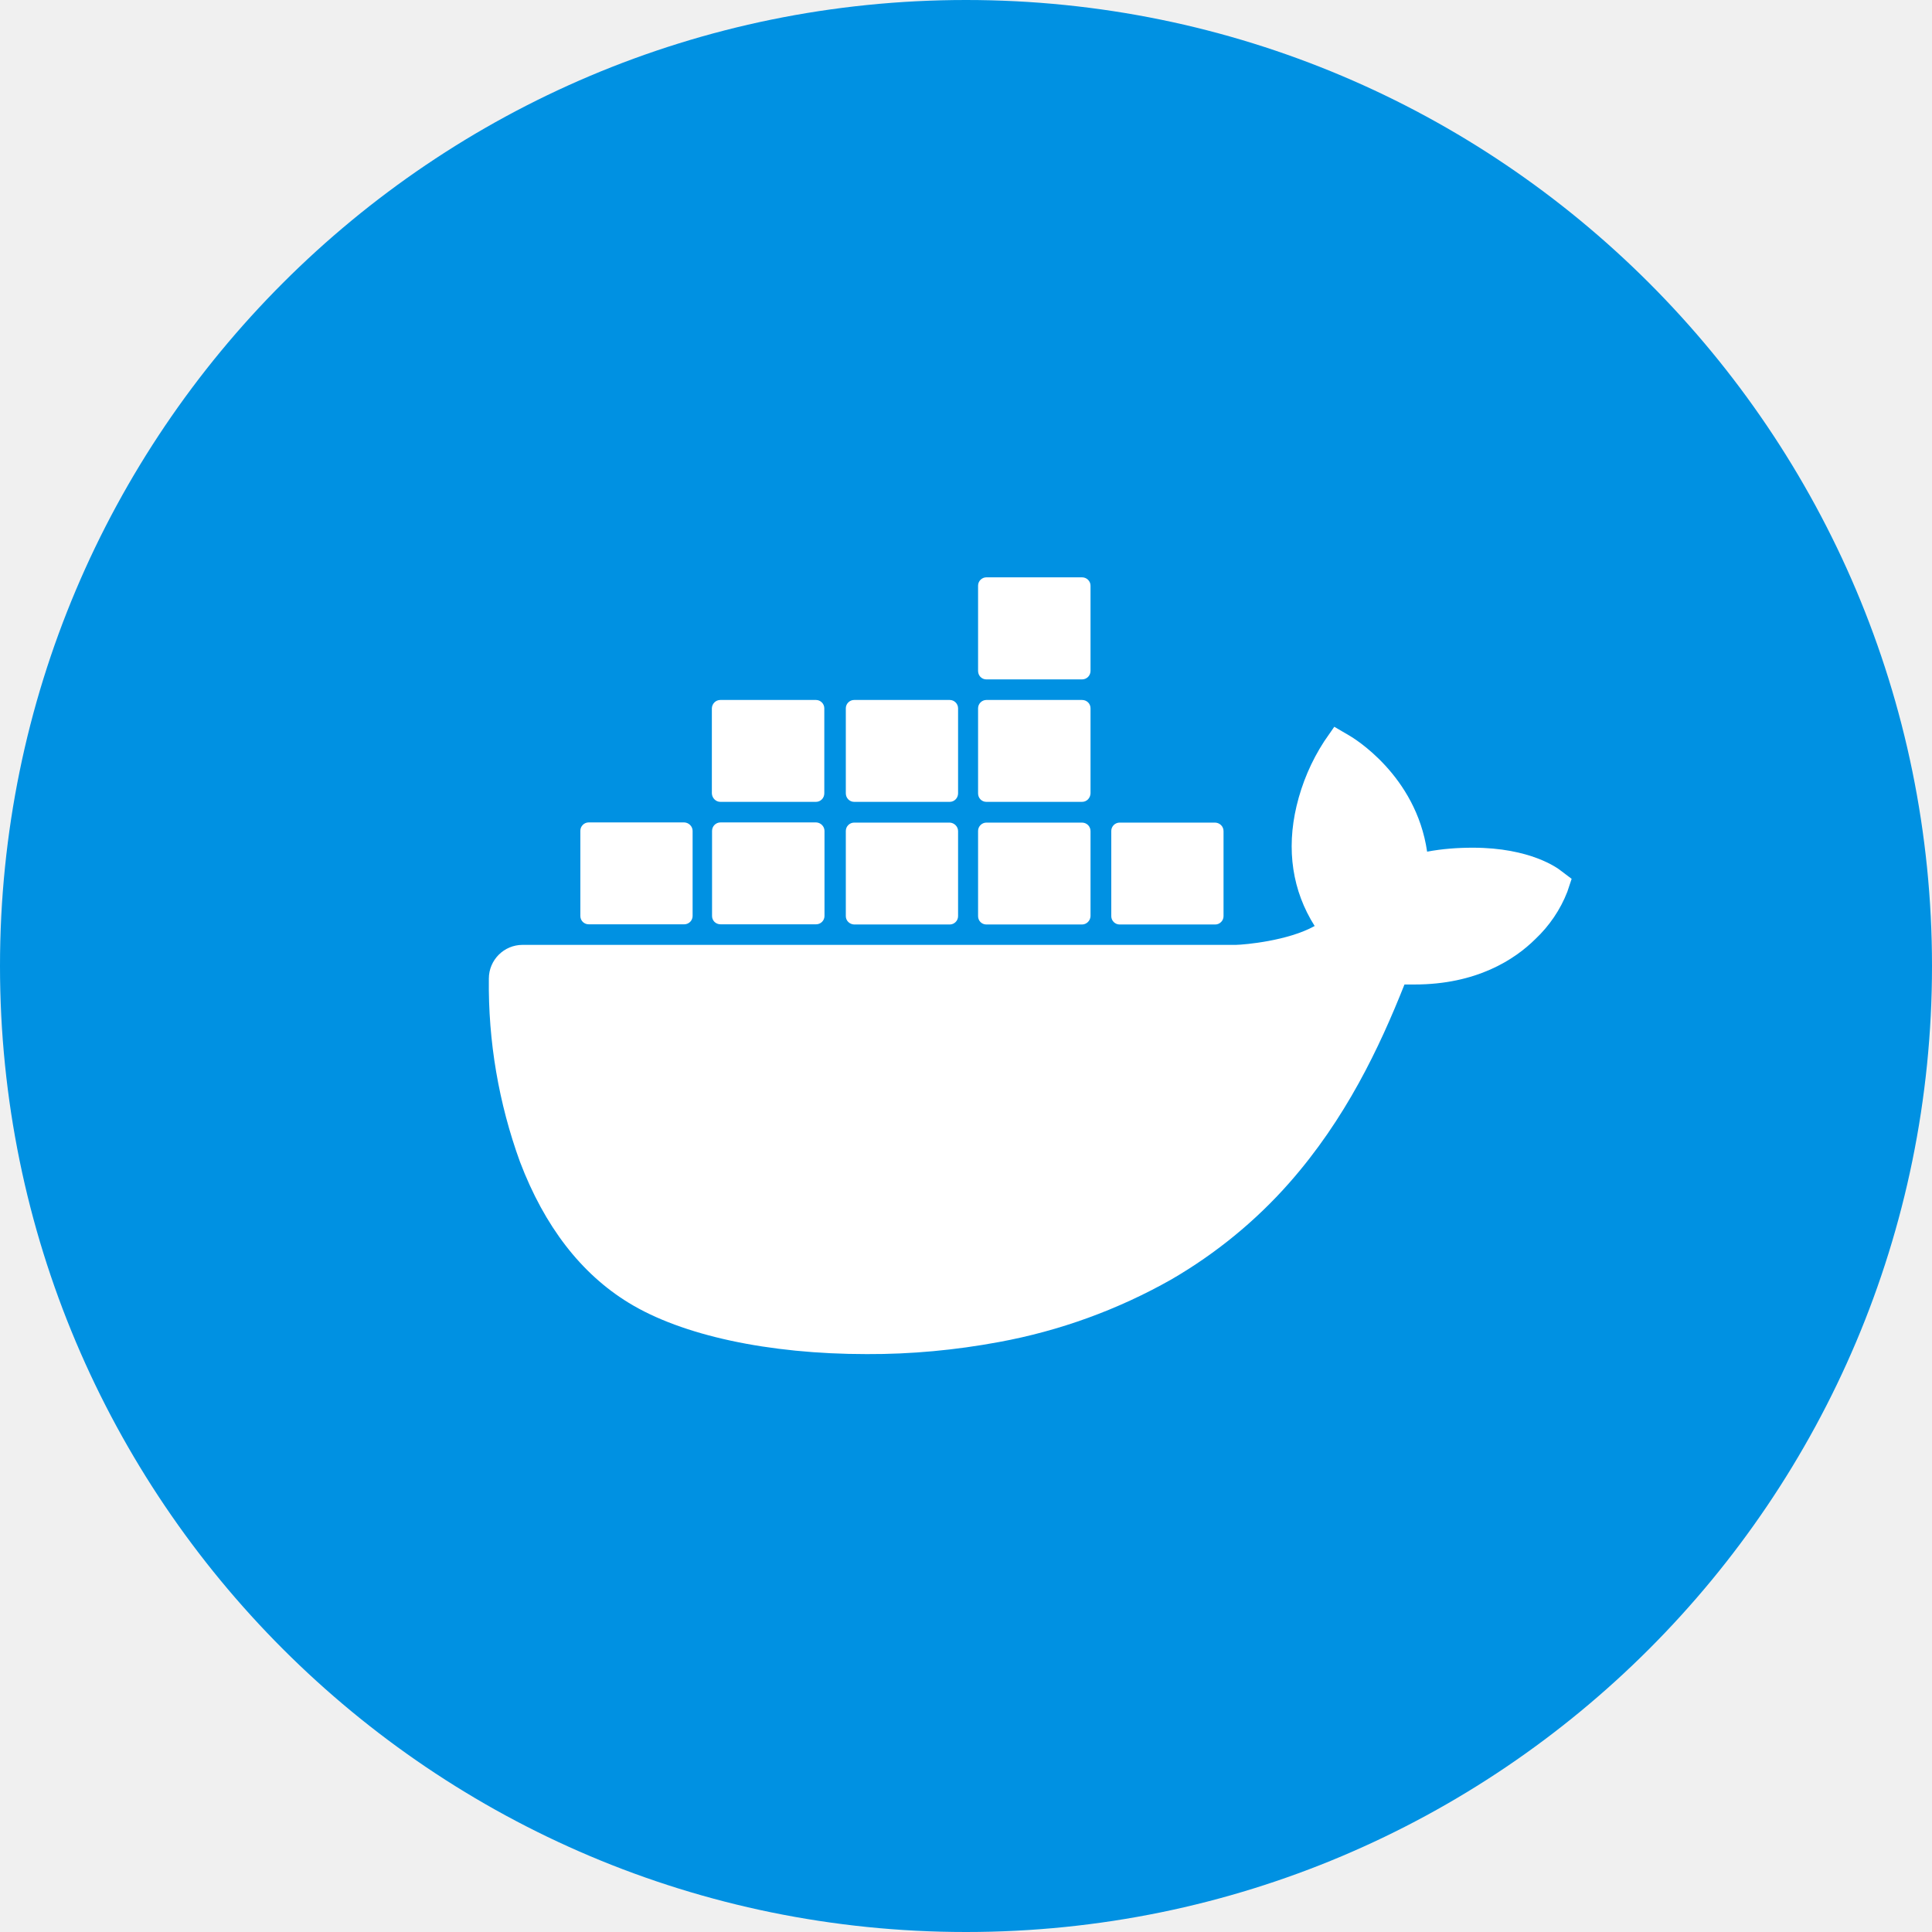
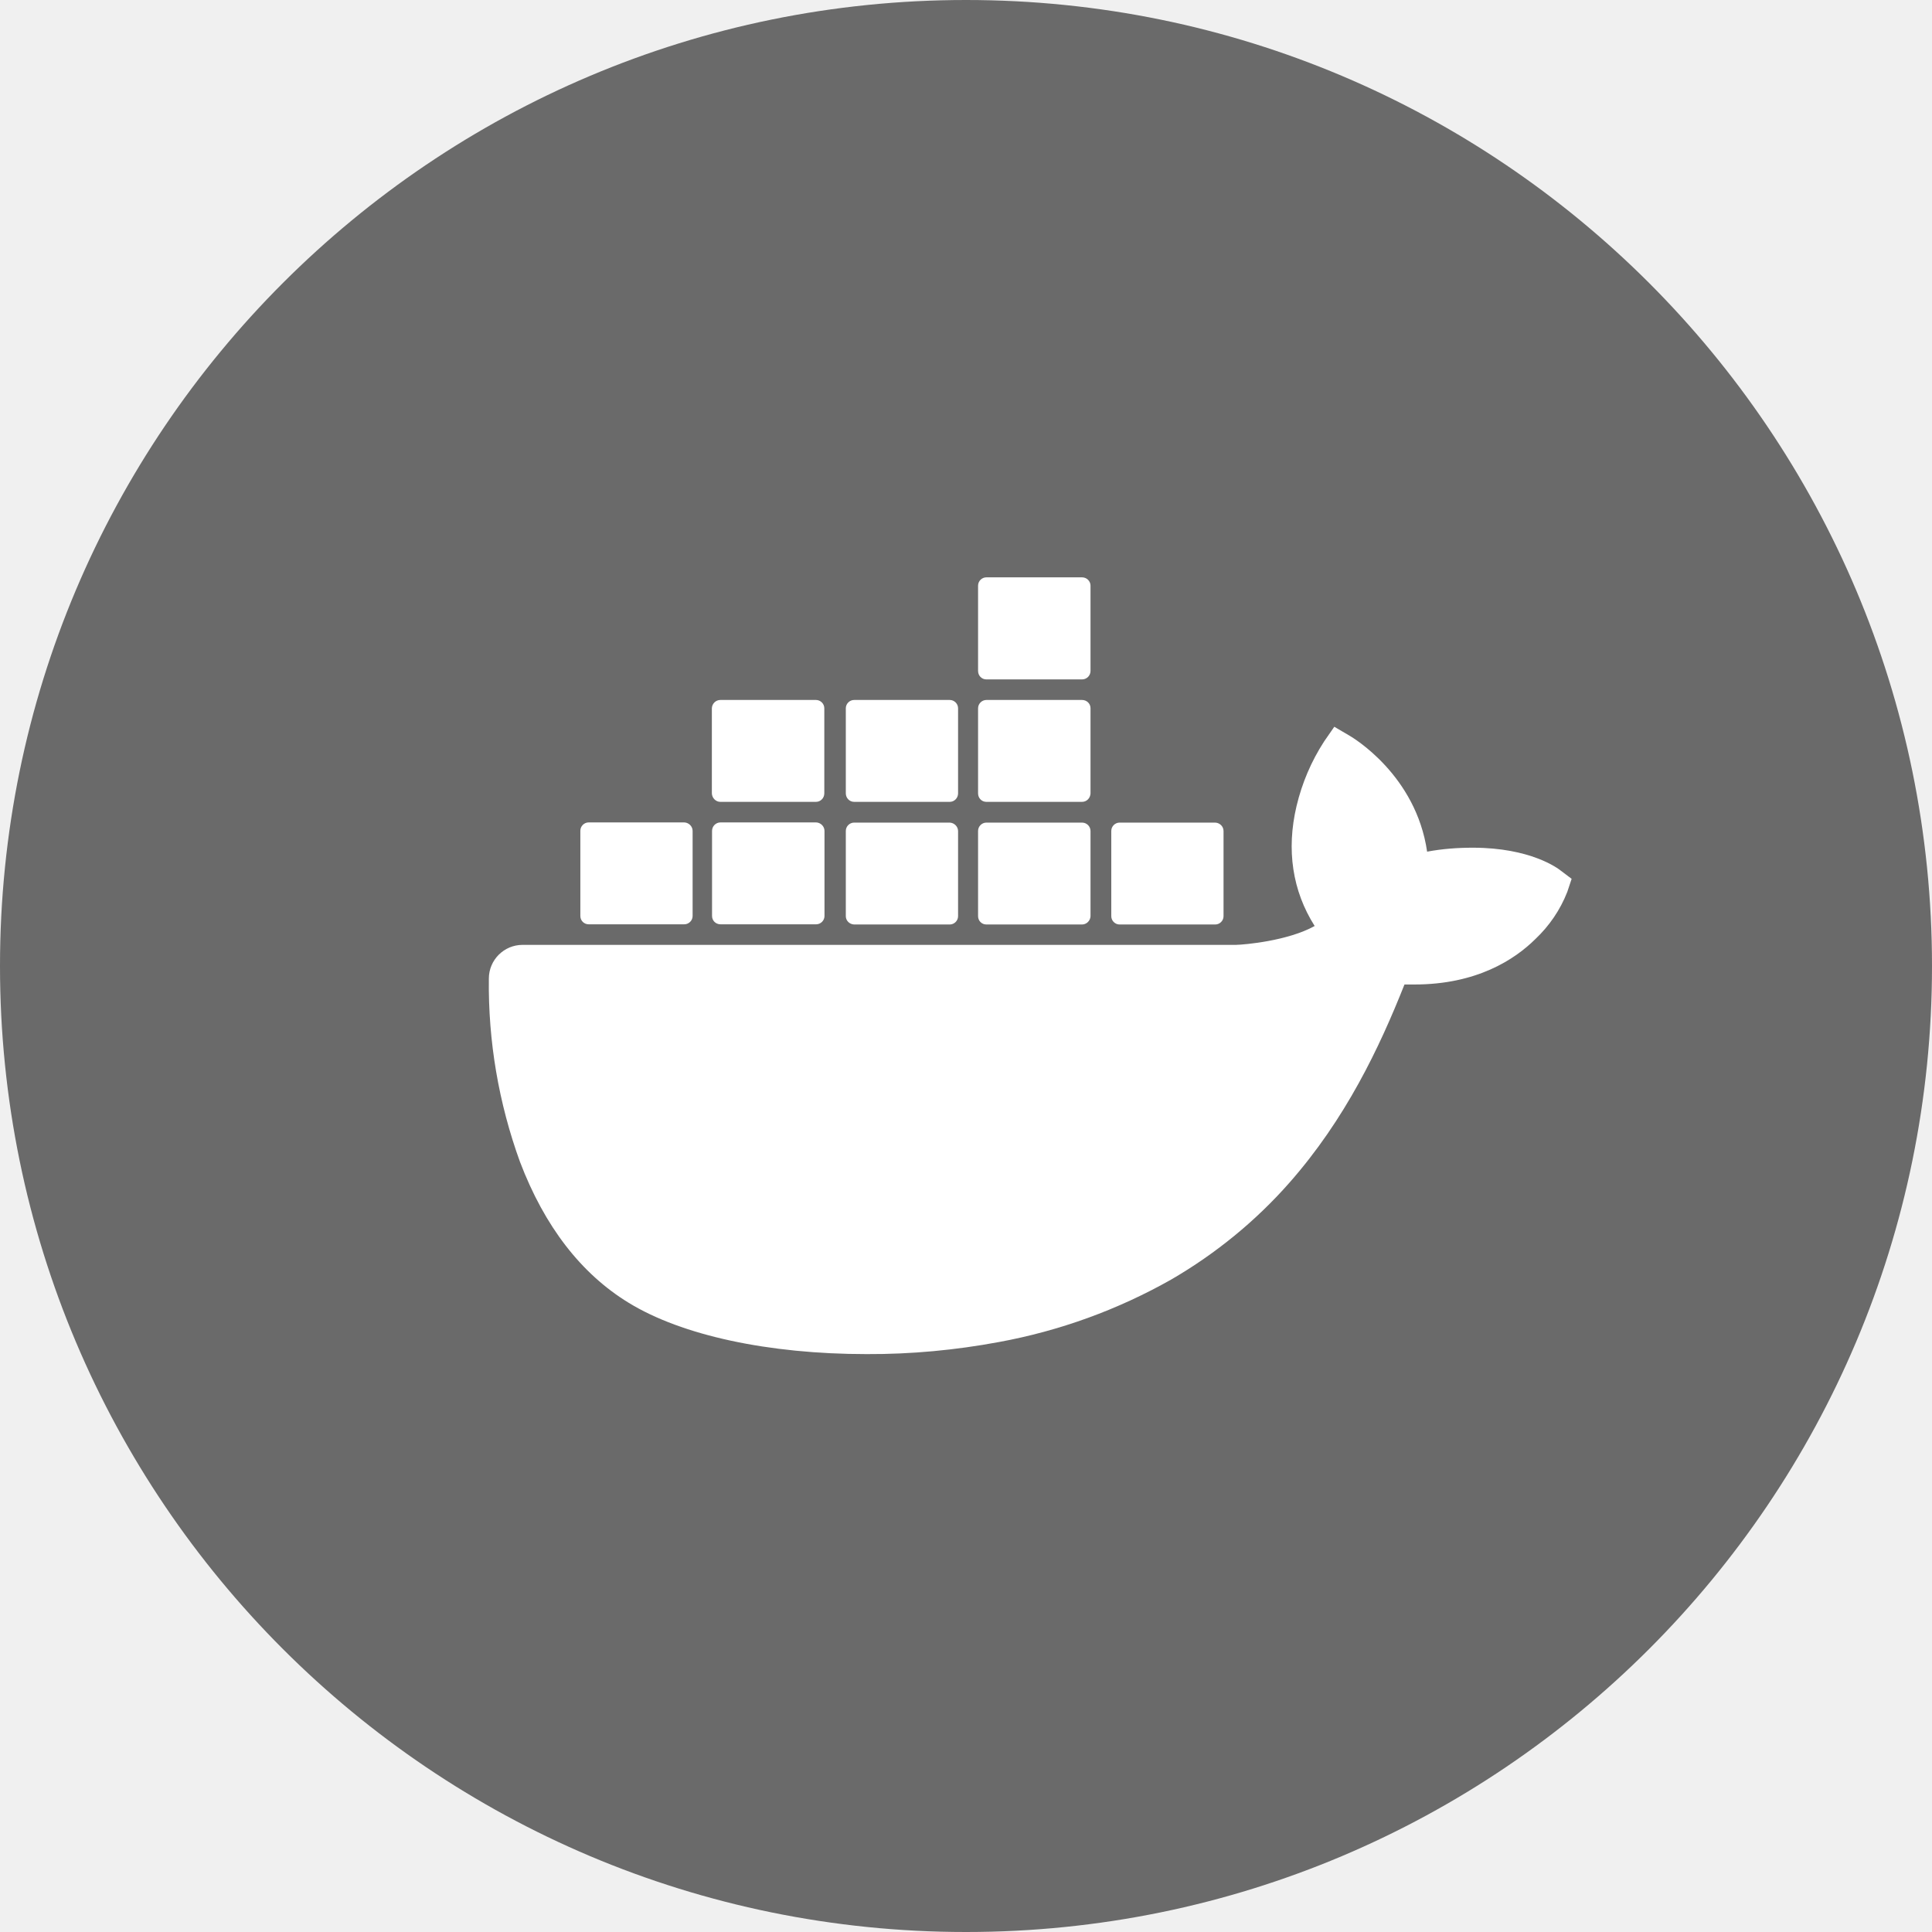
- <svg xmlns="http://www.w3.org/2000/svg" width="800px" height="800px" viewBox="0 0 1024 1024">
-   <circle cx="512" cy="512" r="512" style="fill:#0091e2" />
-   <path d="M827.3 461.5c-1.6-1.3-16.1-12.2-46.7-12.2-8.1 0-16.2.6-24.2 2.1-5.9-40.7-39.5-60.5-41-61.4l-8.2-4.8-5.4 7.8c-6.8 10.5-11.7 22-14.6 34.2-5.5 23.2-2.2 45 9.6 63.6-14.2 7.9-37.1 9.9-41.7 10H277c-9.9 0-17.9 8-17.9 17.9-.4 33.1 5.2 66 16.5 97.1 13 34.2 32.4 59.3 57.6 74.7 28.2 17.3 74.1 27.2 126.2 27.2 23.5.1 47-2.1 70.1-6.4 32.1-5.9 63-17.1 91.4-33.2 23.4-13.6 44.5-30.8 62.4-51.1 29.9-33.9 47.8-71.7 61.1-105.2h5.3c32.8 0 53-13.1 64.1-24.1 7.4-7 13.2-15.5 16.9-25l2.3-6.9-5.7-4.3zM312 489.9h50.7c2.4 0 4.4-2 4.4-4.4v-45.1c0-2.4-2-4.4-4.4-4.5H312c-2.4 0-4.4 2-4.4 4.4v45.2c0 2.5 2 4.4 4.4 4.4m69.9 0h50.7c2.4 0 4.4-2 4.4-4.4v-45.1c0-2.4-2-4.4-4.4-4.5h-50.7c-2.5 0-4.5 2-4.5 4.5v45.1c0 2.5 2 4.4 4.5 4.4m70.8.1h50.7c2.4 0 4.4-2 4.4-4.4v-45.1c0-2.4-2-4.4-4.4-4.5h-50.7c-2.4 0-4.4 2-4.4 4.4v45.2c0 2.4 2 4.3 4.4 4.4m70.1 0h50.7c2.4 0 4.4-2 4.5-4.4v-45.1c0-2.5-2-4.5-4.5-4.5h-50.7c-2.4 0-4.4 2-4.4 4.4v45.2c0 2.4 1.9 4.4 4.4 4.4m-141-65h50.7c2.4 0 4.4-2 4.4-4.5v-45.1c0-2.4-2-4.4-4.4-4.4h-50.7c-2.5 0-4.4 2-4.5 4.4v45.1c.1 2.5 2.1 4.5 4.5 4.5m70.9 0h50.7c2.4 0 4.4-2 4.4-4.5v-45.1c0-2.4-2-4.4-4.4-4.4h-50.7c-2.4 0-4.4 2-4.4 4.4v45.1c0 2.5 2 4.5 4.4 4.5m70.1 0h50.7c2.5 0 4.4-2 4.5-4.5v-45.1c0-2.5-2-4.4-4.5-4.4h-50.7c-2.4 0-4.4 2-4.4 4.4v45.1c0 2.5 1.9 4.5 4.4 4.5m0-64.9h50.7c2.5 0 4.5-2 4.5-4.5v-45.2c0-2.4-2-4.4-4.5-4.4h-50.7c-2.4 0-4.4 2-4.4 4.4v45.2c0 2.5 1.9 4.5 4.4 4.5M593.4 490h50.7c2.4 0 4.4-2 4.4-4.4v-45.1c0-2.5-2-4.4-4.4-4.5h-50.7c-2.4 0-4.4 2-4.4 4.4v45.2c0 2.4 2 4.4 4.4 4.4" style="fill:#fff" />
+ <svg xmlns="http://www.w3.org/2000/svg" width="177" height="177" viewBox="0 0 177 177" fill="none">
+   <g clip-path="url(#clip0_15_6)">
+     <path d="M88.5 177C137.377 177 177 137.377 177 88.5C177 39.623 137.377 0 88.5 0C39.623 0 0 39.623 0 88.5C0 137.377 39.623 177 88.5 177Z" fill="#6A6A6A" />
+     <path d="M143 79.771C142.724 79.546 140.217 77.662 134.928 77.662C133.528 77.662 132.128 77.766 130.745 78.025C129.725 70.99 123.917 67.568 123.658 67.412L122.241 66.582L121.307 67.931C120.132 69.746 119.285 71.733 118.784 73.842C117.833 77.852 118.403 81.621 120.443 84.835C117.988 86.201 114.03 86.547 113.235 86.564H47.88C46.169 86.564 44.786 87.947 44.786 89.658C44.717 95.379 45.685 101.066 47.638 106.442C49.885 112.354 53.238 116.692 57.594 119.354C62.469 122.344 70.402 124.056 79.408 124.056C83.47 124.073 87.532 123.693 91.525 122.949C97.073 121.929 102.415 119.994 107.324 117.211C111.368 114.86 115.015 111.887 118.109 108.378C123.278 102.518 126.372 95.984 128.671 90.194H129.587C135.256 90.194 138.748 87.93 140.667 86.028C141.946 84.818 142.948 83.349 143.588 81.707L143.985 80.514L143 79.771ZM53.93 84.68H62.693C63.108 84.68 63.454 84.334 63.454 83.919V76.124C63.454 75.709 63.108 75.363 62.693 75.346H53.93C53.515 75.346 53.169 75.692 53.169 76.106V83.919C53.169 84.352 53.515 84.68 53.93 84.68ZM66.012 84.68H74.776C75.19 84.68 75.536 84.334 75.536 83.919V76.124C75.536 75.709 75.19 75.363 74.776 75.346H66.012C65.58 75.346 65.234 75.692 65.234 76.124V83.919C65.234 84.352 65.58 84.68 66.012 84.68ZM78.25 84.697H87.013C87.428 84.697 87.774 84.352 87.774 83.937V76.141C87.774 75.726 87.428 75.381 87.013 75.363H78.25C77.835 75.363 77.489 75.709 77.489 76.124V83.937C77.489 84.352 77.835 84.68 78.25 84.697ZM90.367 84.697H99.13C99.545 84.697 99.891 84.352 99.908 83.937V76.141C99.908 75.709 99.562 75.363 99.13 75.363H90.367C89.952 75.363 89.606 75.709 89.606 76.124V83.937C89.606 84.352 89.935 84.697 90.367 84.697ZM65.995 73.462H74.758C75.173 73.462 75.519 73.116 75.519 72.684V64.888C75.519 64.474 75.173 64.128 74.758 64.128H65.995C65.563 64.128 65.234 64.474 65.217 64.888V72.684C65.234 73.116 65.58 73.462 65.995 73.462ZM78.25 73.462H87.013C87.428 73.462 87.774 73.116 87.774 72.684V64.888C87.774 64.474 87.428 64.128 87.013 64.128H78.25C77.835 64.128 77.489 64.474 77.489 64.888V72.684C77.489 73.116 77.835 73.462 78.25 73.462ZM90.367 73.462H99.13C99.562 73.462 99.891 73.116 99.908 72.684V64.888C99.908 64.456 99.562 64.128 99.13 64.128H90.367C89.952 64.128 89.606 64.474 89.606 64.888V72.684C89.606 73.116 89.935 73.462 90.367 73.462ZM90.367 62.244H99.13C99.562 62.244 99.908 61.898 99.908 61.466V53.653C99.908 53.238 99.562 52.893 99.13 52.893H90.367C89.952 52.893 89.606 53.238 89.606 53.653V61.466C89.606 61.898 89.935 62.244 90.367 62.244ZM102.57 84.697H111.334C111.749 84.697 112.094 84.352 112.094 83.937V76.141C112.094 75.709 111.749 75.381 111.334 75.363H102.57C102.155 75.363 101.81 75.709 101.81 76.124V83.937C101.81 84.352 102.155 84.697 102.57 84.697Z" fill="white" />
+   </g>
+   <defs>
+     <clipPath id="clip0_15_6">
+       <rect width="177" height="177" fill="white" />
+     </clipPath>
+   </defs>
</svg>
